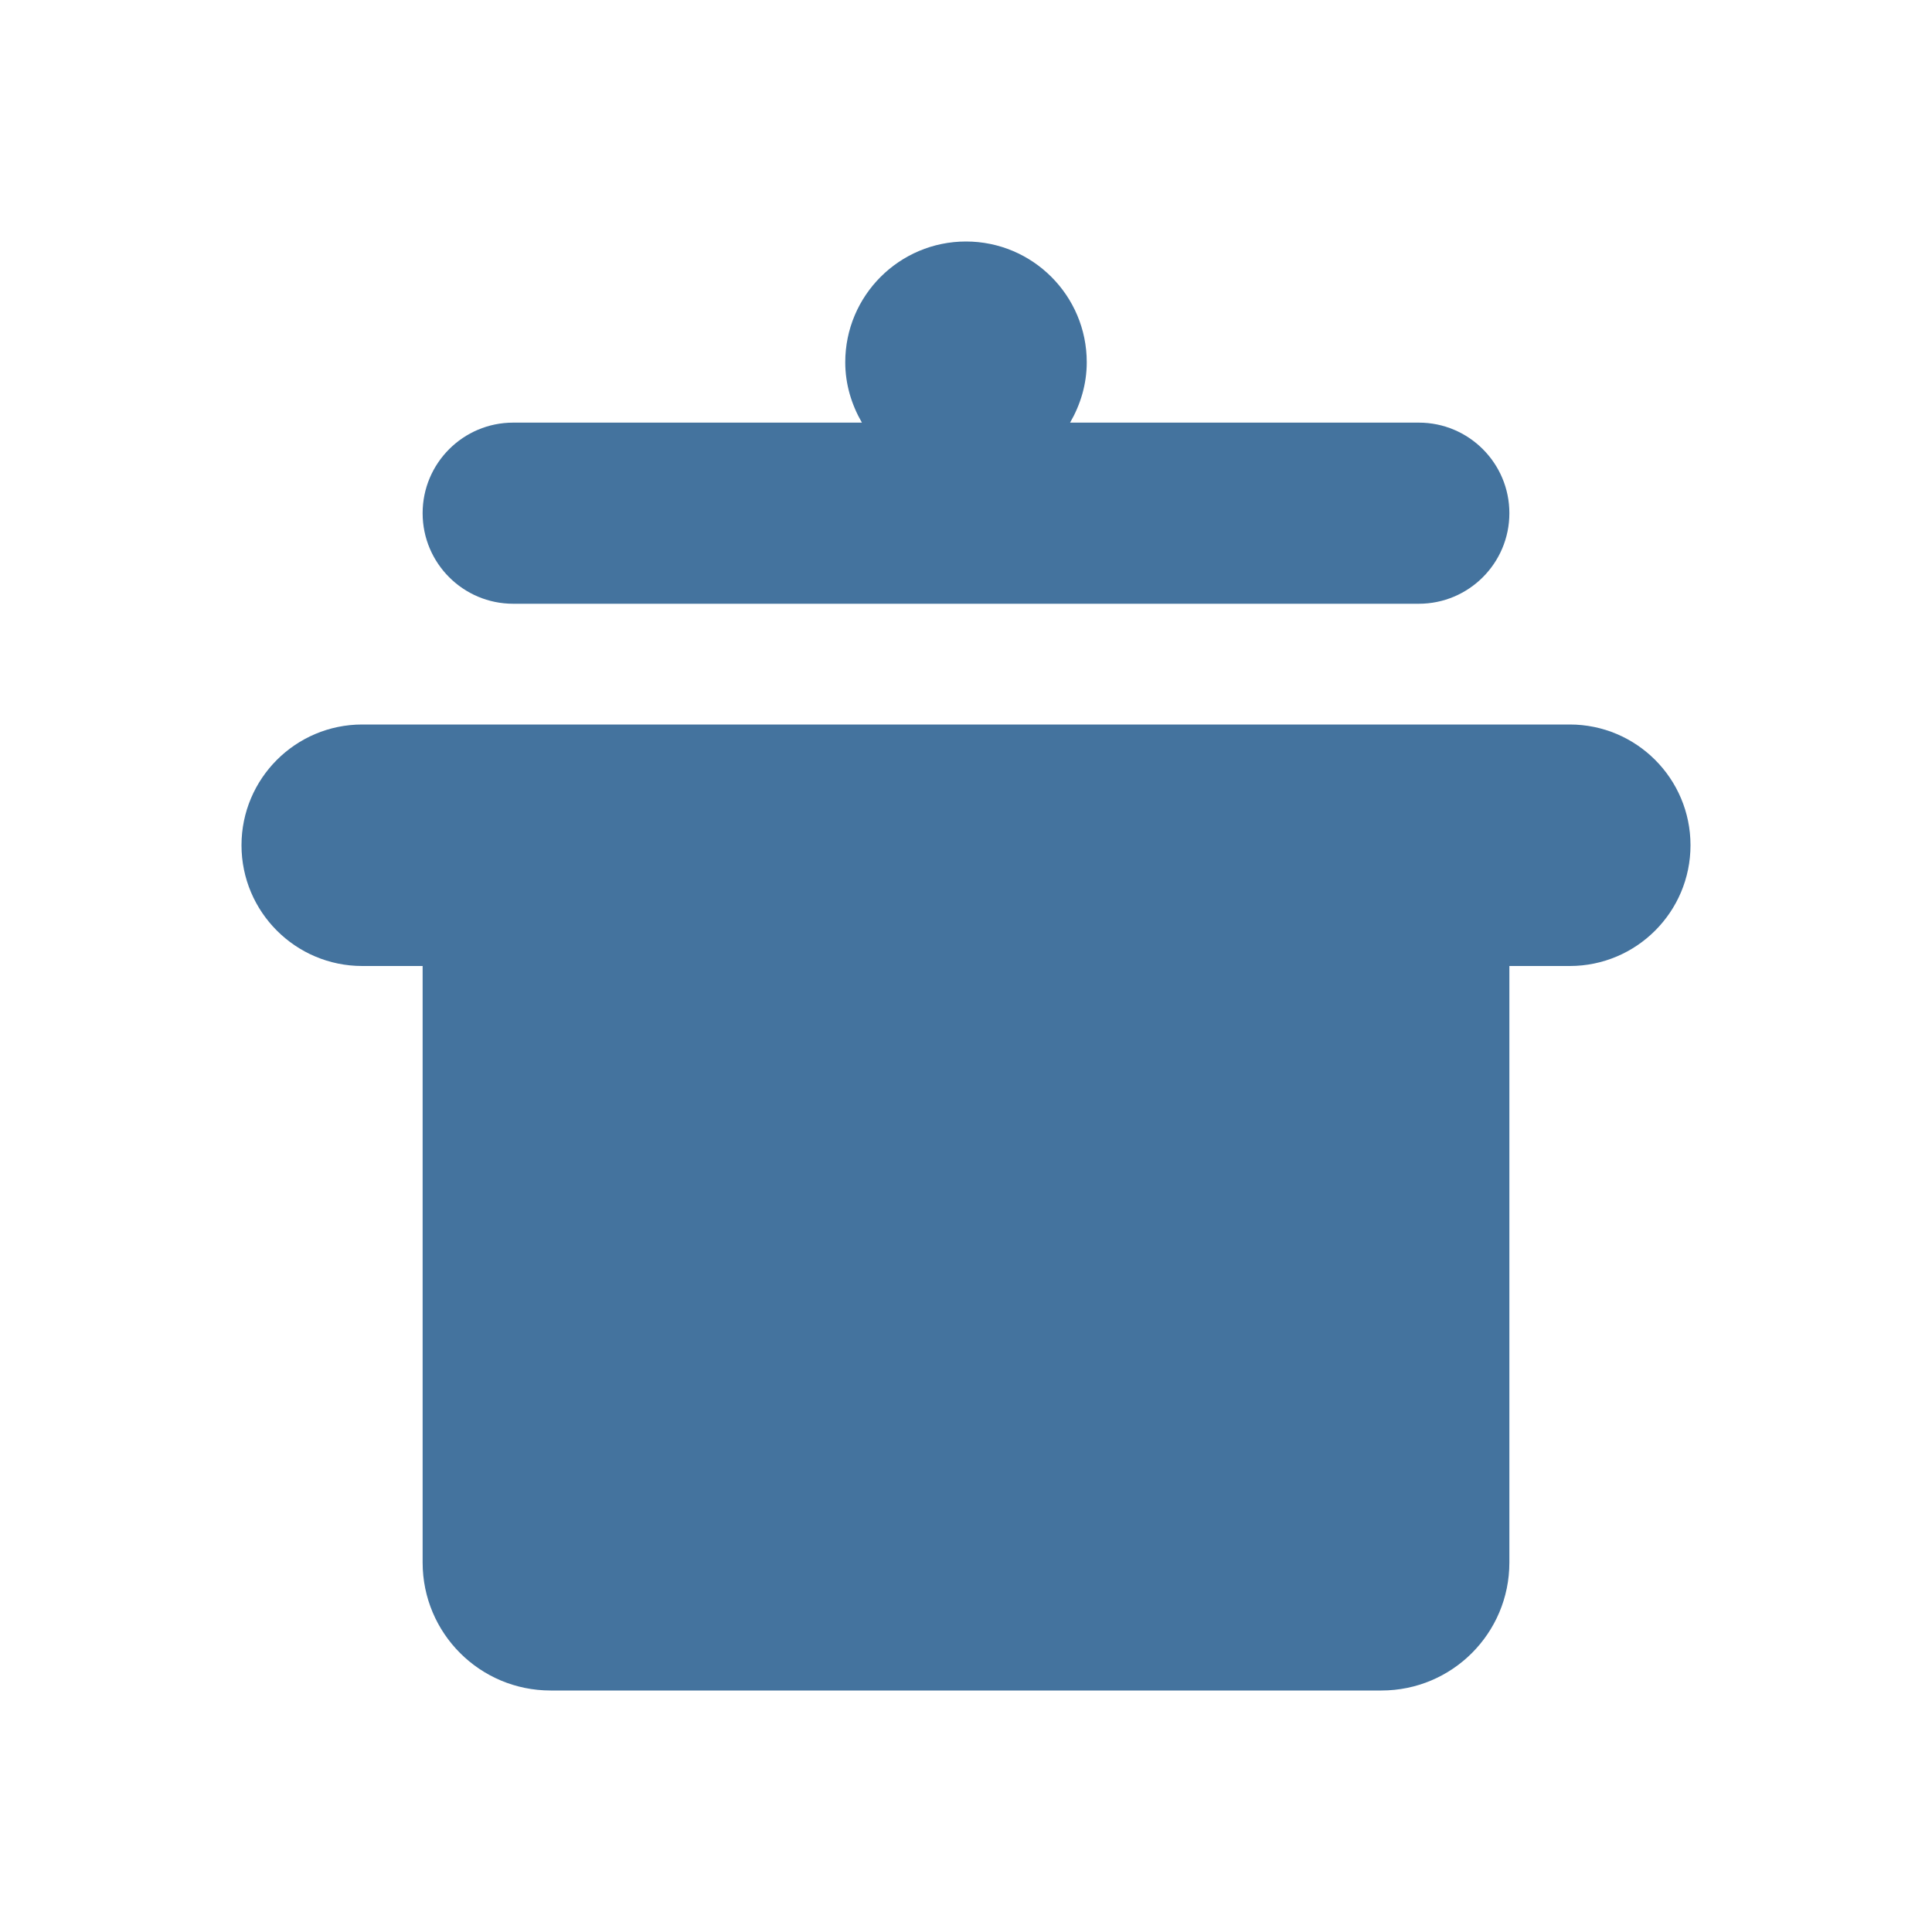
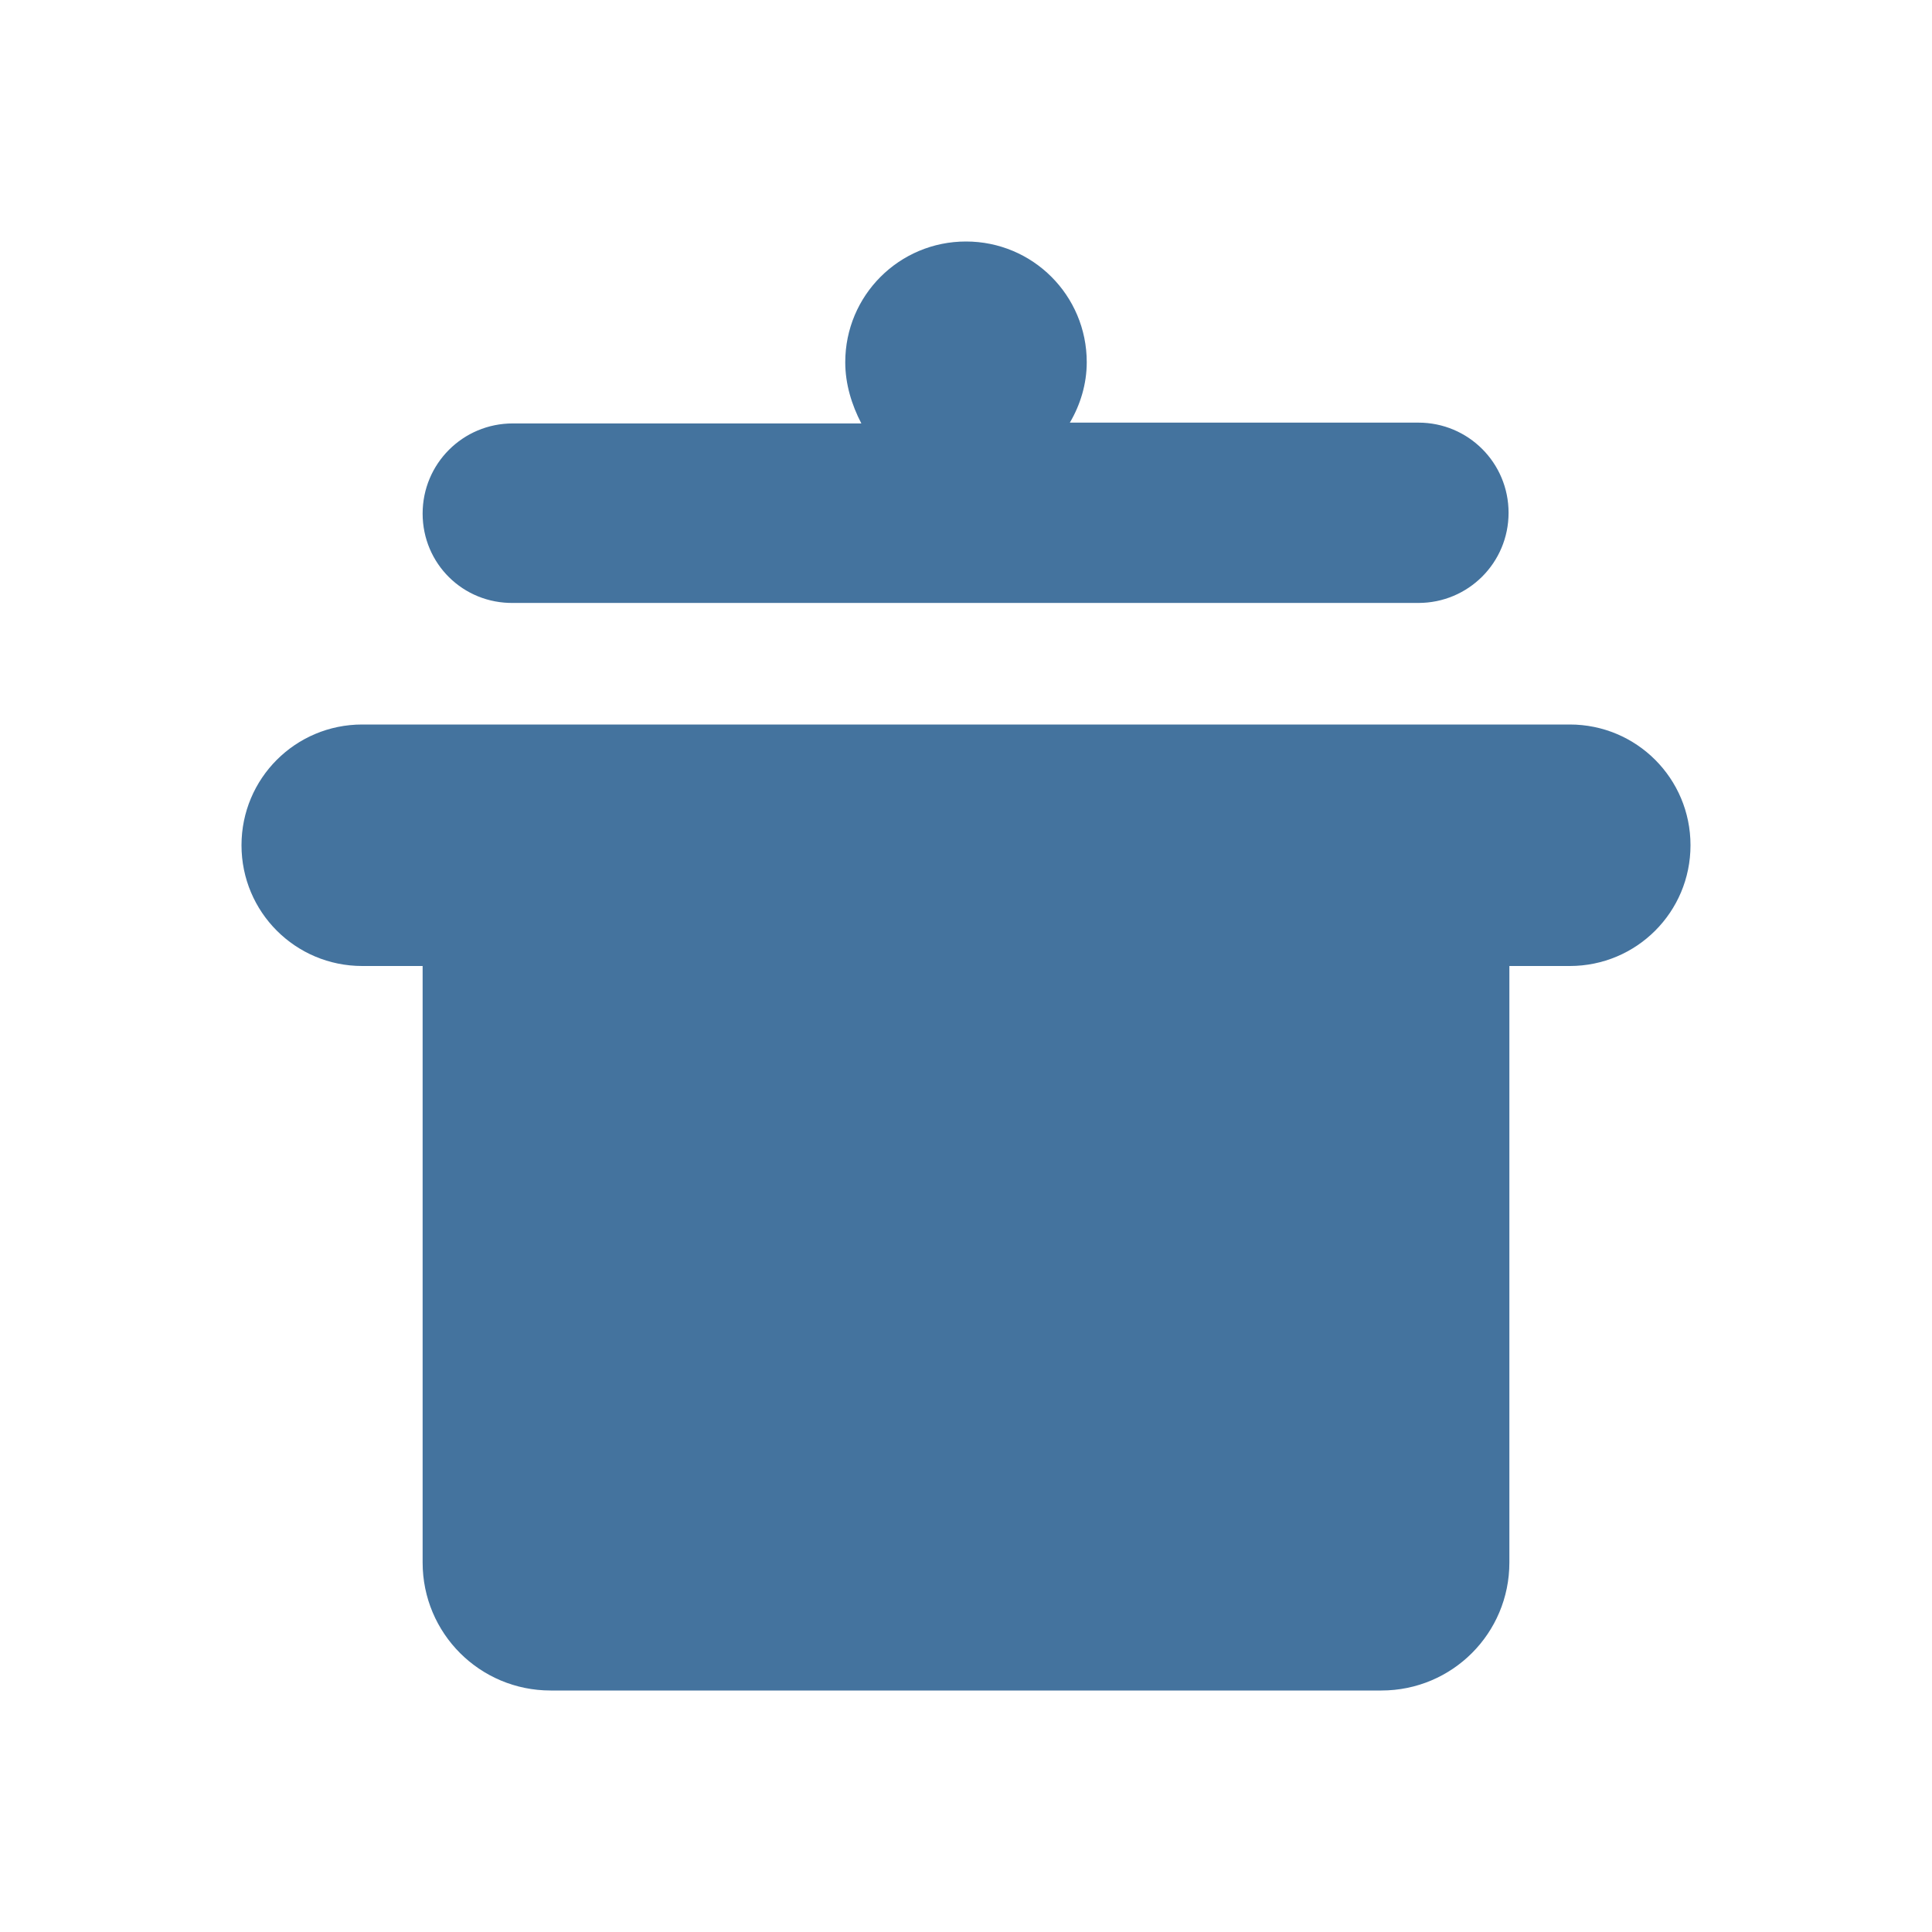
<svg xmlns="http://www.w3.org/2000/svg" viewBox="0 0 24 24" height="24px" width="24px" fill="#44739e">
-   <path d="M 17.625 5.25 C 18.246 5.25 18.75 5.754 18.75 6.375 C 18.75 6.996 18.246 7.5 17.625 7.5 L 6.375 7.5 C 5.754 7.5 5.25 6.996 5.25 6.375 C 5.25 5.754 5.754 5.25 6.375 5.25 L 10.707 5.25 C 10.578 5.027 10.5 4.773 10.5 4.5 C 10.5 3.672 11.172 3 12 3 C 12.828 3 13.5 3.672 13.5 4.5 C 13.5 4.773 13.422 5.027 13.293 5.25 Z M 19.5 9 C 20.328 9 21 9.672 21 10.5 C 21 11.328 20.328 12 19.5 12 L 18.75 12 L 18.75 19.41 C 18.75 20.289 18.039 21 17.16 21 L 6.84 21 C 5.961 21 5.25 20.289 5.25 19.41 L 5.25 12 L 4.5 12 C 3.672 12 3 11.328 3 10.5 C 3 9.672 3.672 9 4.5 9 Z M 19.5 9 " />
+   <path d="M17.62,5.25c0.62,0,1.12,0.5,1.12,1.12s-0.5,1.12-1.12,1.12H6.38C5.75,7.5,5.25,7,5.25,6.38s0.5-1.12,1.12-1.12 h4.33C10.58,5.03,10.5,4.77,10.5,4.5C10.5,3.67,11.17,3,12,3s1.5,0.67,1.5,1.5c0,0.27-0.08,0.53-0.21,0.75H17.62z M19.5,9 c0.83,0,1.5,0.67,1.5,1.5S20.33,12,19.5,12h-0.75v7.41c0,0.88-0.71,1.59-1.59,1.59H6.84c-0.88,0-1.59-0.71-1.59-1.59V12H4.5 C3.67,12,3,11.33,3,10.5S3.67,9,4.5,9H19.5z" />
</svg>
